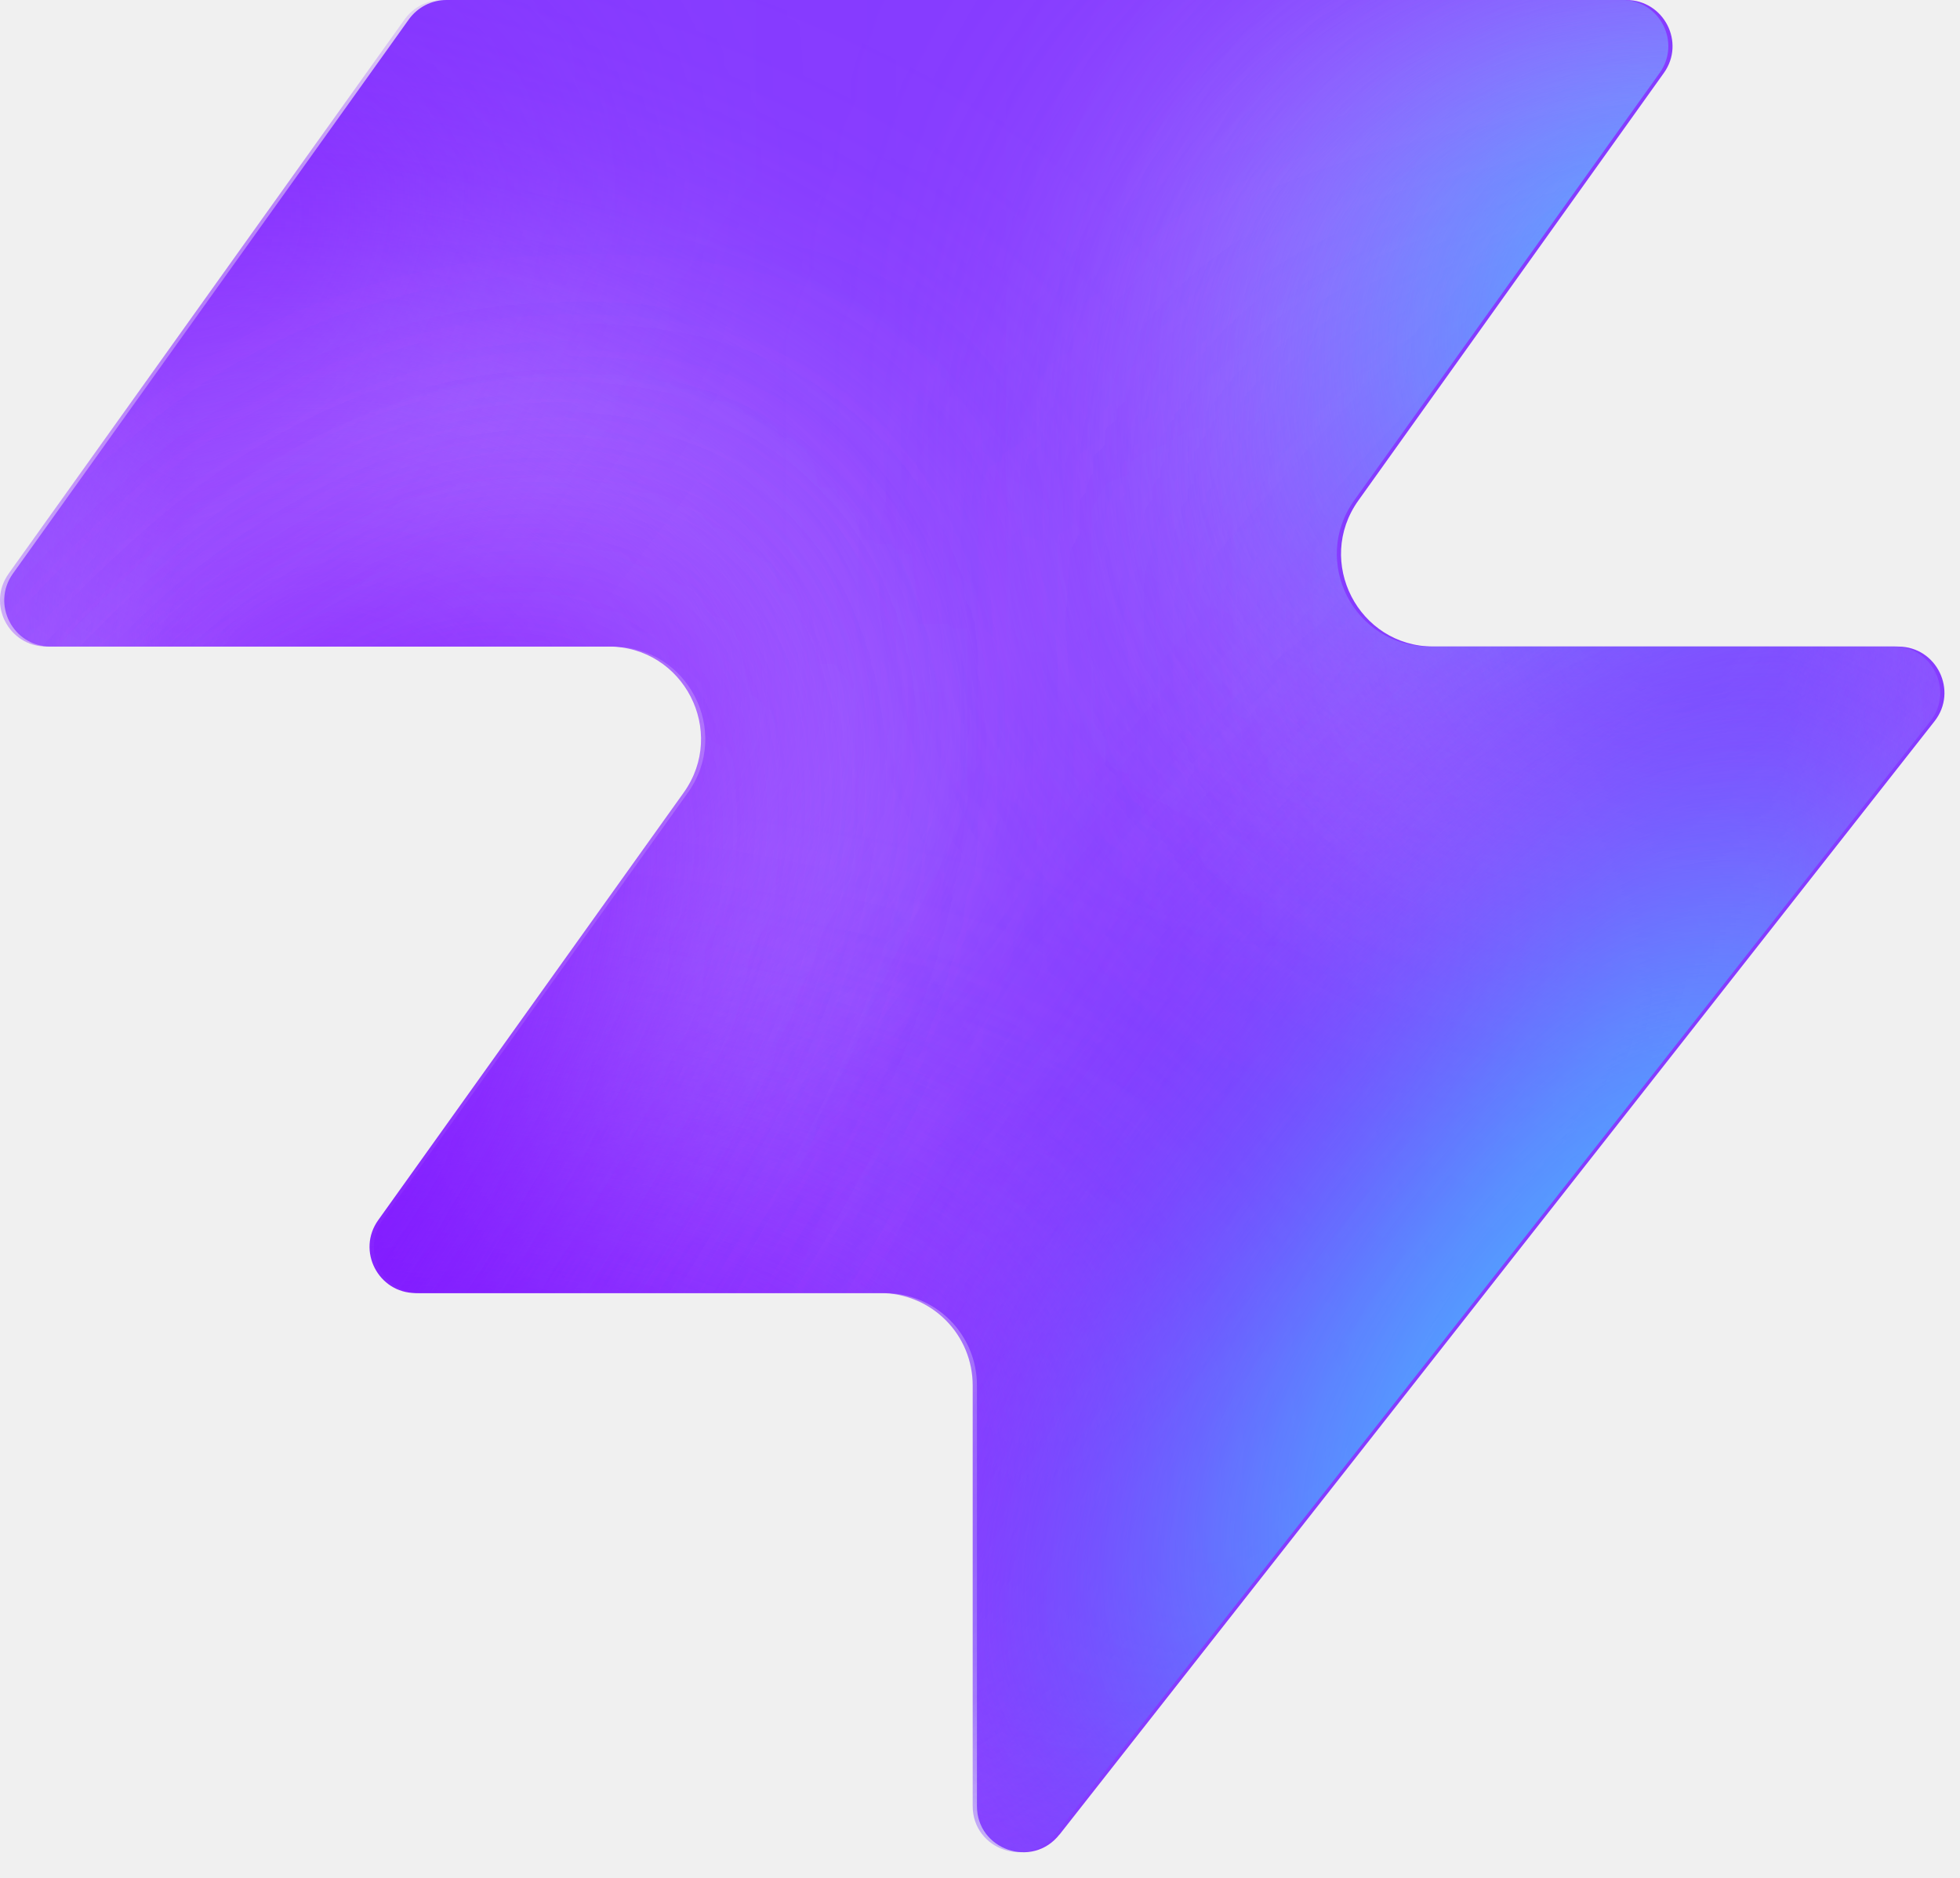
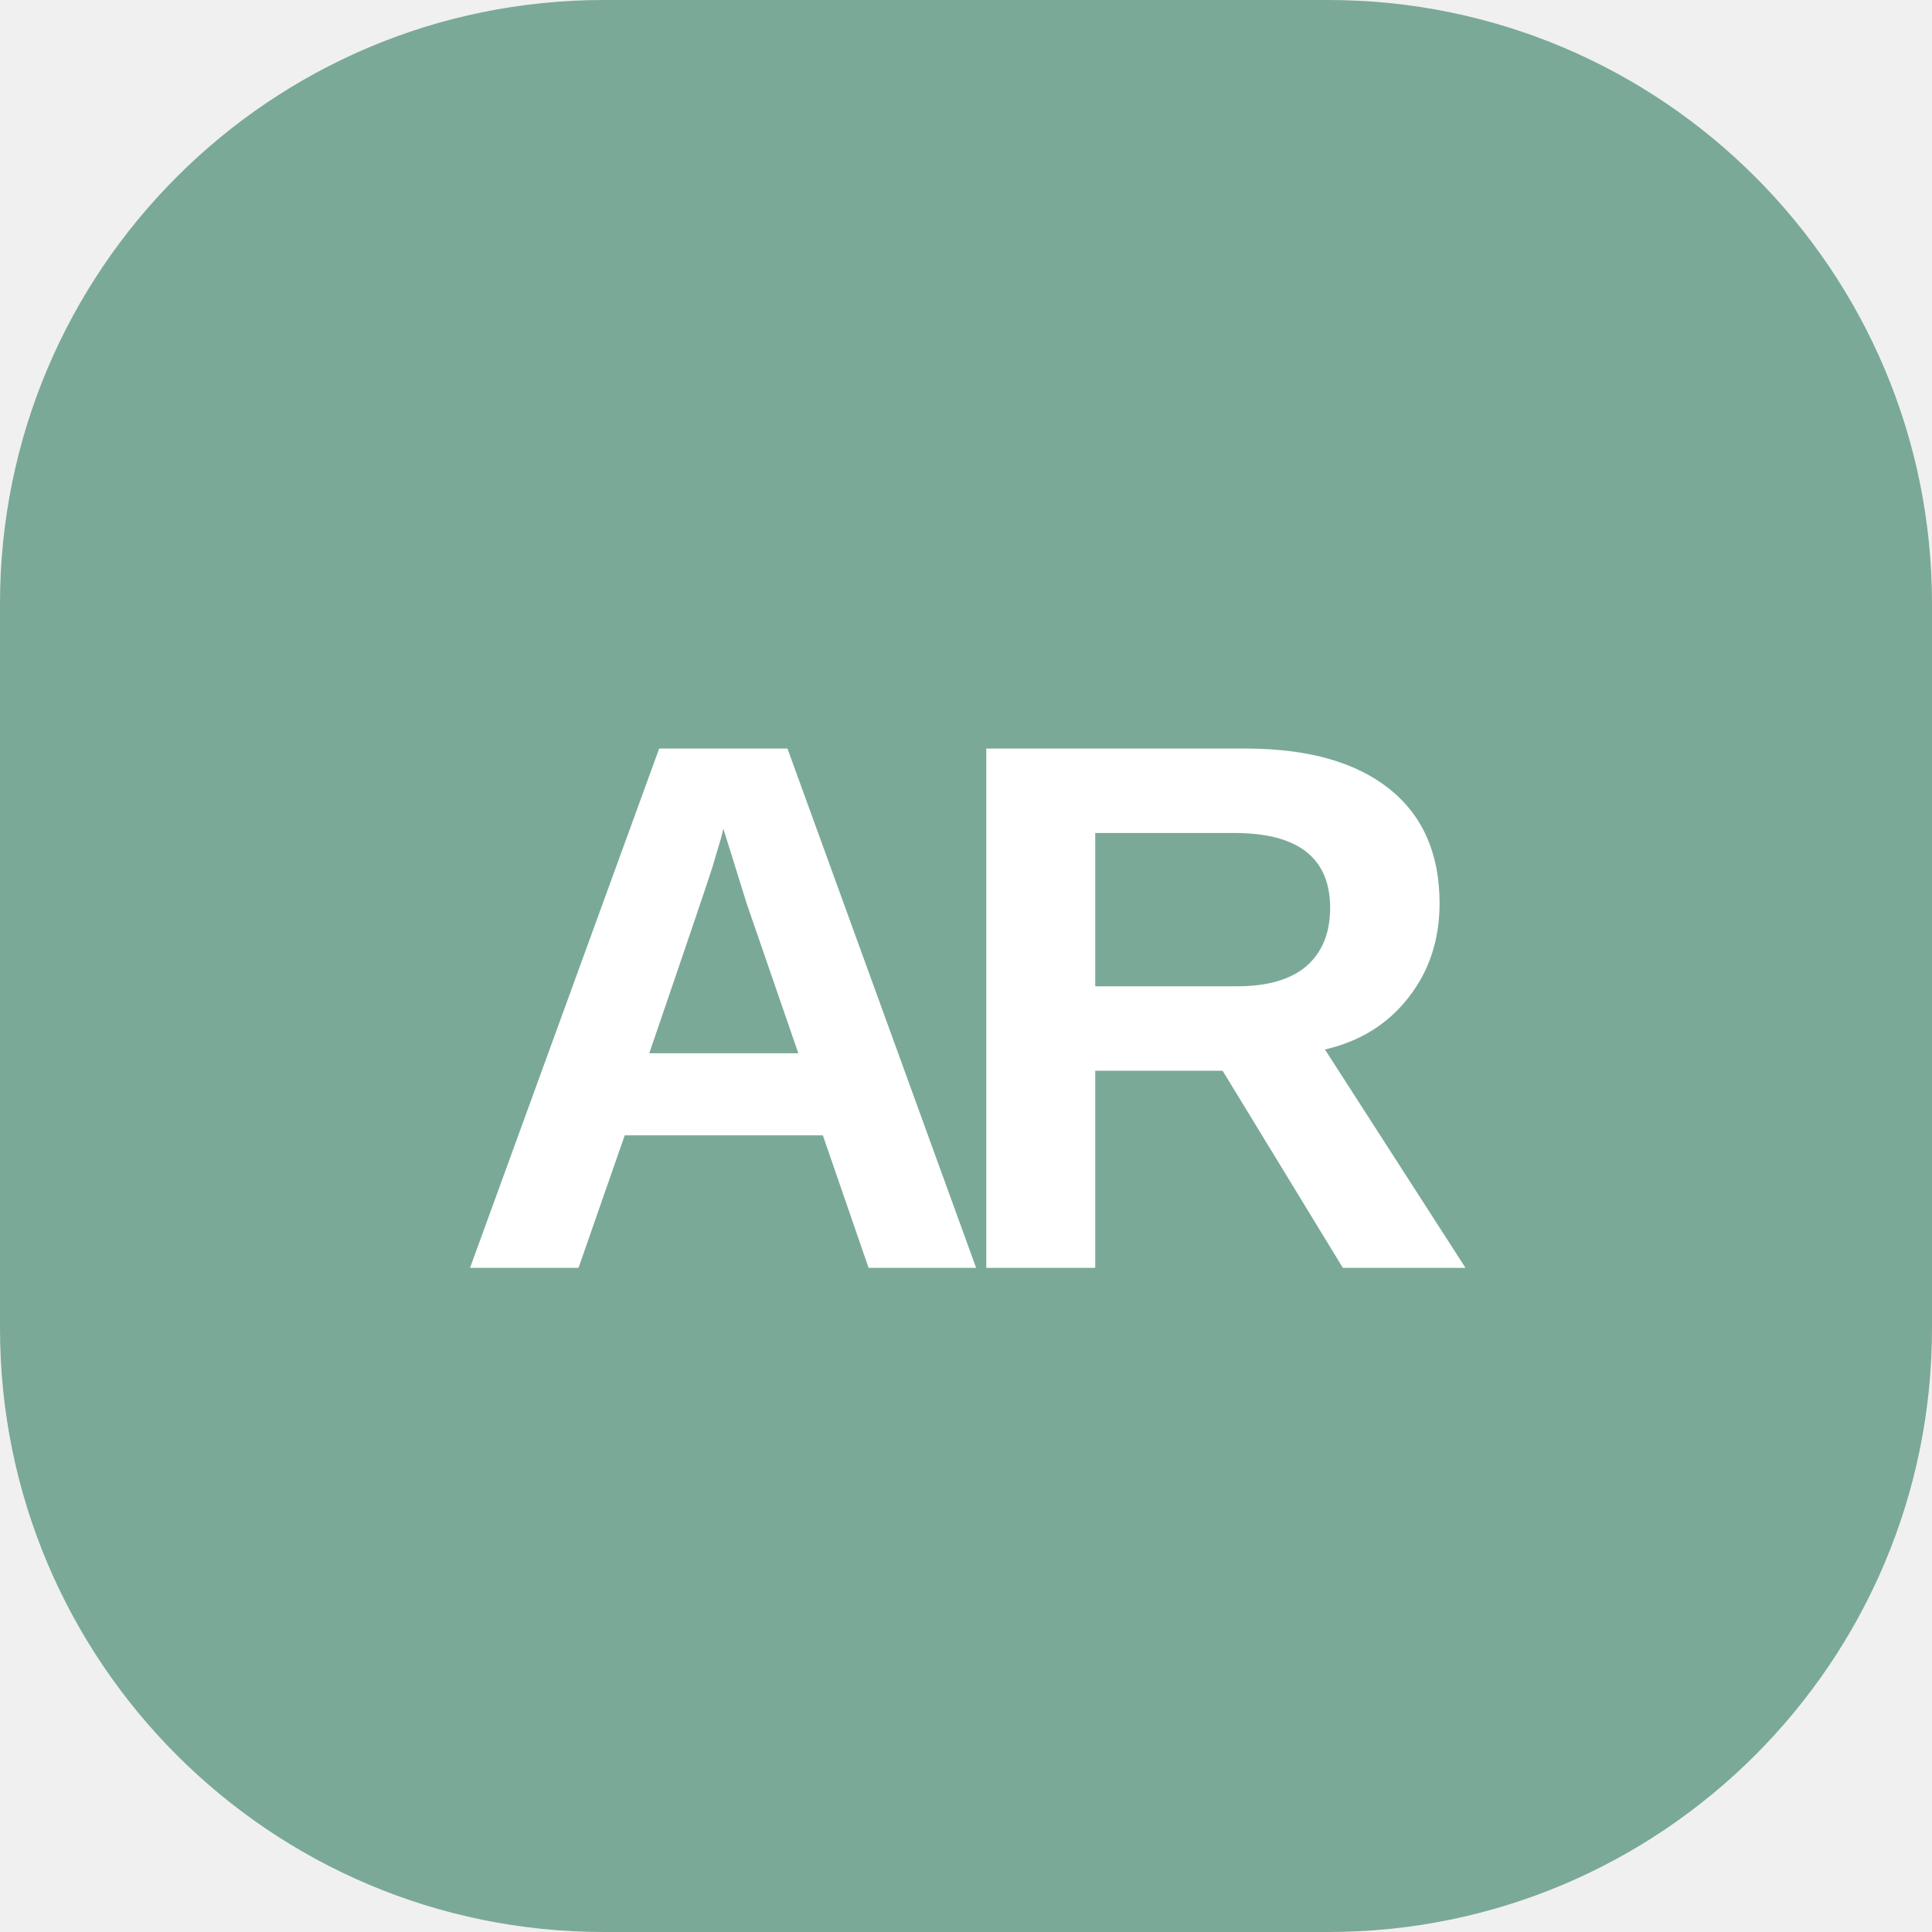
- <svg xmlns="http://www.w3.org/2000/svg" width="48" height="46" fill="none" viewBox="0 0 48 46">
-   <path fill="#863bff" d="M25.946 44.938c-.664.845-2.021.375-2.021-.698V33.937a2.26 2.26 0 0 0-2.262-2.262H10.287c-.92 0-1.456-1.04-.92-1.788l7.48-10.471c1.07-1.497 0-3.578-1.842-3.578H1.237c-.92 0-1.456-1.04-.92-1.788L10.013.474c.214-.297.556-.474.92-.474h28.894c.92 0 1.456 1.04.92 1.788l-7.48 10.471c-1.07 1.498 0 3.579 1.842 3.579h11.377c.943 0 1.473 1.088.89 1.83L25.947 44.94z" style="fill:#863bff;fill:color(display-p3 .525 .23 1);fill-opacity:1" />
-   <mask id="a" width="48" height="46" x="0" y="0" maskUnits="userSpaceOnUse" style="mask-type:alpha">
-     <path fill="#000" d="M25.842 44.938c-.664.844-2.021.375-2.021-.698V33.937a2.26 2.26 0 0 0-2.262-2.262H10.183c-.92 0-1.456-1.04-.92-1.788l7.48-10.471c1.07-1.498 0-3.579-1.842-3.579H1.133c-.92 0-1.456-1.04-.92-1.787L9.91.473c.214-.297.556-.474.92-.474h28.894c.92 0 1.456 1.04.92 1.788l-7.48 10.471c-1.07 1.498 0 3.578 1.842 3.578h11.377c.943 0 1.473 1.088.89 1.832L25.843 44.94z" style="fill:#000;fill-opacity:1" />
-   </mask>
-   <g mask="url(#a)">
-     <g filter="url(#b)">
-       <ellipse cx="5.508" cy="14.704" fill="#ede6ff" rx="5.508" ry="14.704" style="fill:#ede6ff;fill:color(display-p3 .927 .903 1);fill-opacity:1" transform="matrix(.00324 1 1 -.00324 -4.47 31.516)" />
-     </g>
-     <g filter="url(#c)">
-       <ellipse cx="10.399" cy="29.851" fill="#ede6ff" rx="10.399" ry="29.851" style="fill:#ede6ff;fill:color(display-p3 .927 .903 1);fill-opacity:1" transform="matrix(.00324 1 1 -.00324 -39.328 7.883)" />
-     </g>
-     <g filter="url(#d)">
-       <ellipse cx="5.508" cy="30.487" fill="#7e14ff" rx="5.508" ry="30.487" style="fill:#7e14ff;fill:color(display-p3 .492 .077 1);fill-opacity:1" transform="rotate(89.814 -25.913 -14.639)scale(1 -1)" />
-     </g>
-     <g filter="url(#e)">
-       <ellipse cx="5.508" cy="30.599" fill="#7e14ff" rx="5.508" ry="30.599" style="fill:#7e14ff;fill:color(display-p3 .492 .077 1);fill-opacity:1" transform="rotate(89.814 -32.644 -3.334)scale(1 -1)" />
-     </g>
-     <g filter="url(#f)">
-       <ellipse cx="5.508" cy="30.599" fill="#7e14ff" rx="5.508" ry="30.599" style="fill:#7e14ff;fill:color(display-p3 .492 .077 1);fill-opacity:1" transform="matrix(.00324 1 1 -.00324 -34.34 30.47)" />
-     </g>
-     <g filter="url(#g)">
-       <ellipse cx="14.072" cy="22.078" fill="#ede6ff" rx="14.072" ry="22.078" style="fill:#ede6ff;fill:color(display-p3 .927 .903 1);fill-opacity:1" transform="rotate(93.35 24.506 48.493)scale(-1 1)" />
-     </g>
-     <g filter="url(#h)">
-       <ellipse cx="3.47" cy="21.501" fill="#7e14ff" rx="3.47" ry="21.501" style="fill:#7e14ff;fill:color(display-p3 .492 .077 1);fill-opacity:1" transform="rotate(89.009 28.708 47.59)scale(-1 1)" />
-     </g>
-     <g filter="url(#i)">
-       <ellipse cx="3.47" cy="21.501" fill="#7e14ff" rx="3.47" ry="21.501" style="fill:#7e14ff;fill:color(display-p3 .492 .077 1);fill-opacity:1" transform="rotate(89.009 28.708 47.59)scale(-1 1)" />
-     </g>
-     <g filter="url(#j)">
-       <ellipse cx=".387" cy="8.972" fill="#7e14ff" rx="4.407" ry="29.108" style="fill:#7e14ff;fill:color(display-p3 .492 .077 1);fill-opacity:1" transform="rotate(39.51 .387 8.972)" />
-     </g>
-     <g filter="url(#k)">
-       <ellipse cx="47.523" cy="-6.092" fill="#7e14ff" rx="4.407" ry="29.108" style="fill:#7e14ff;fill:color(display-p3 .492 .077 1);fill-opacity:1" transform="rotate(37.892 47.523 -6.092)" />
-     </g>
-     <g filter="url(#l)">
-       <ellipse cx="41.412" cy="6.333" fill="#47bfff" rx="5.971" ry="9.665" style="fill:#47bfff;fill:color(display-p3 .28 .748 1);fill-opacity:1" transform="rotate(37.892 41.412 6.333)" />
-     </g>
-     <g filter="url(#m)">
-       <ellipse cx="-1.879" cy="38.332" fill="#7e14ff" rx="4.407" ry="29.108" style="fill:#7e14ff;fill:color(display-p3 .492 .077 1);fill-opacity:1" transform="rotate(37.892 -1.88 38.332)" />
-     </g>
-     <g filter="url(#n)">
-       <ellipse cx="-1.879" cy="38.332" fill="#7e14ff" rx="4.407" ry="29.108" style="fill:#7e14ff;fill:color(display-p3 .492 .077 1);fill-opacity:1" transform="rotate(37.892 -1.88 38.332)" />
-     </g>
-     <g filter="url(#o)">
-       <ellipse cx="35.651" cy="29.907" fill="#7e14ff" rx="4.407" ry="29.108" style="fill:#7e14ff;fill:color(display-p3 .492 .077 1);fill-opacity:1" transform="rotate(37.892 35.651 29.907)" />
-     </g>
-     <g filter="url(#p)">
-       <ellipse cx="38.418" cy="32.4" fill="#47bfff" rx="5.971" ry="15.297" style="fill:#47bfff;fill:color(display-p3 .28 .748 1);fill-opacity:1" transform="rotate(37.892 38.418 32.4)" />
-     </g>
-   </g>
-   <defs>
-     <filter id="b" width="60.045" height="41.654" x="-19.77" y="16.149" color-interpolation-filters="sRGB" filterUnits="userSpaceOnUse">
-       <feFlood flood-opacity="0" result="BackgroundImageFix" />
-       <feBlend in="SourceGraphic" in2="BackgroundImageFix" result="shape" />
-       <feGaussianBlur result="effect1_foregroundBlur_2002_17158" stdDeviation="7.659" />
-     </filter>
-     <filter id="c" width="90.34" height="51.437" x="-54.613" y="-7.533" color-interpolation-filters="sRGB" filterUnits="userSpaceOnUse">
-       <feFlood flood-opacity="0" result="BackgroundImageFix" />
-       <feBlend in="SourceGraphic" in2="BackgroundImageFix" result="shape" />
-       <feGaussianBlur result="effect1_foregroundBlur_2002_17158" stdDeviation="7.659" />
-     </filter>
-     <filter id="d" width="79.355" height="29.4" x="-49.64" y="2.03" color-interpolation-filters="sRGB" filterUnits="userSpaceOnUse">
-       <feFlood flood-opacity="0" result="BackgroundImageFix" />
-       <feBlend in="SourceGraphic" in2="BackgroundImageFix" result="shape" />
-       <feGaussianBlur result="effect1_foregroundBlur_2002_17158" stdDeviation="4.596" />
-     </filter>
-     <filter id="e" width="79.579" height="29.4" x="-45.045" y="20.029" color-interpolation-filters="sRGB" filterUnits="userSpaceOnUse">
-       <feFlood flood-opacity="0" result="BackgroundImageFix" />
-       <feBlend in="SourceGraphic" in2="BackgroundImageFix" result="shape" />
-       <feGaussianBlur result="effect1_foregroundBlur_2002_17158" stdDeviation="4.596" />
-     </filter>
-     <filter id="f" width="79.579" height="29.4" x="-43.513" y="21.178" color-interpolation-filters="sRGB" filterUnits="userSpaceOnUse">
-       <feFlood flood-opacity="0" result="BackgroundImageFix" />
-       <feBlend in="SourceGraphic" in2="BackgroundImageFix" result="shape" />
-       <feGaussianBlur result="effect1_foregroundBlur_2002_17158" stdDeviation="4.596" />
-     </filter>
-     <filter id="g" width="74.749" height="58.852" x="15.756" y="-17.901" color-interpolation-filters="sRGB" filterUnits="userSpaceOnUse">
-       <feFlood flood-opacity="0" result="BackgroundImageFix" />
-       <feBlend in="SourceGraphic" in2="BackgroundImageFix" result="shape" />
-       <feGaussianBlur result="effect1_foregroundBlur_2002_17158" stdDeviation="7.659" />
-     </filter>
-     <filter id="h" width="61.377" height="25.362" x="23.548" y="2.284" color-interpolation-filters="sRGB" filterUnits="userSpaceOnUse">
-       <feFlood flood-opacity="0" result="BackgroundImageFix" />
-       <feBlend in="SourceGraphic" in2="BackgroundImageFix" result="shape" />
-       <feGaussianBlur result="effect1_foregroundBlur_2002_17158" stdDeviation="4.596" />
-     </filter>
-     <filter id="i" width="61.377" height="25.362" x="23.548" y="2.284" color-interpolation-filters="sRGB" filterUnits="userSpaceOnUse">
-       <feFlood flood-opacity="0" result="BackgroundImageFix" />
-       <feBlend in="SourceGraphic" in2="BackgroundImageFix" result="shape" />
-       <feGaussianBlur result="effect1_foregroundBlur_2002_17158" stdDeviation="4.596" />
-     </filter>
-     <filter id="j" width="56.045" height="63.649" x="-27.636" y="-22.853" color-interpolation-filters="sRGB" filterUnits="userSpaceOnUse">
-       <feFlood flood-opacity="0" result="BackgroundImageFix" />
-       <feBlend in="SourceGraphic" in2="BackgroundImageFix" result="shape" />
-       <feGaussianBlur result="effect1_foregroundBlur_2002_17158" stdDeviation="4.596" />
-     </filter>
-     <filter id="k" width="54.814" height="64.646" x="20.116" y="-38.415" color-interpolation-filters="sRGB" filterUnits="userSpaceOnUse">
-       <feFlood flood-opacity="0" result="BackgroundImageFix" />
-       <feBlend in="SourceGraphic" in2="BackgroundImageFix" result="shape" />
-       <feGaussianBlur result="effect1_foregroundBlur_2002_17158" stdDeviation="4.596" />
-     </filter>
-     <filter id="l" width="33.541" height="35.313" x="24.641" y="-11.323" color-interpolation-filters="sRGB" filterUnits="userSpaceOnUse">
-       <feFlood flood-opacity="0" result="BackgroundImageFix" />
-       <feBlend in="SourceGraphic" in2="BackgroundImageFix" result="shape" />
-       <feGaussianBlur result="effect1_foregroundBlur_2002_17158" stdDeviation="4.596" />
-     </filter>
-     <filter id="m" width="54.814" height="64.646" x="-29.286" y="6.009" color-interpolation-filters="sRGB" filterUnits="userSpaceOnUse">
-       <feFlood flood-opacity="0" result="BackgroundImageFix" />
-       <feBlend in="SourceGraphic" in2="BackgroundImageFix" result="shape" />
-       <feGaussianBlur result="effect1_foregroundBlur_2002_17158" stdDeviation="4.596" />
-     </filter>
-     <filter id="n" width="54.814" height="64.646" x="-29.286" y="6.009" color-interpolation-filters="sRGB" filterUnits="userSpaceOnUse">
-       <feFlood flood-opacity="0" result="BackgroundImageFix" />
-       <feBlend in="SourceGraphic" in2="BackgroundImageFix" result="shape" />
-       <feGaussianBlur result="effect1_foregroundBlur_2002_17158" stdDeviation="4.596" />
-     </filter>
-     <filter id="o" width="54.814" height="64.646" x="8.244" y="-2.416" color-interpolation-filters="sRGB" filterUnits="userSpaceOnUse">
-       <feFlood flood-opacity="0" result="BackgroundImageFix" />
-       <feBlend in="SourceGraphic" in2="BackgroundImageFix" result="shape" />
-       <feGaussianBlur result="effect1_foregroundBlur_2002_17158" stdDeviation="4.596" />
-     </filter>
-     <filter id="p" width="39.409" height="43.623" x="18.713" y="10.588" color-interpolation-filters="sRGB" filterUnits="userSpaceOnUse">
-       <feFlood flood-opacity="0" result="BackgroundImageFix" />
-       <feBlend in="SourceGraphic" in2="BackgroundImageFix" result="shape" />
-       <feGaussianBlur result="effect1_foregroundBlur_2002_17158" stdDeviation="4.596" />
-     </filter>
-   </defs>
+ <svg xmlns="http://www.w3.org/2000/svg" viewBox="0 0 64 64">
+   <rect width="64" height="64" rx="20" fill="#7aa998" />
+   <text x="32" y="42" fill="#fff" font-family="Arial, Helvetica, sans-serif" font-size="25" font-weight="700" letter-spacing="-2" text-anchor="middle">AR</text>
</svg>
